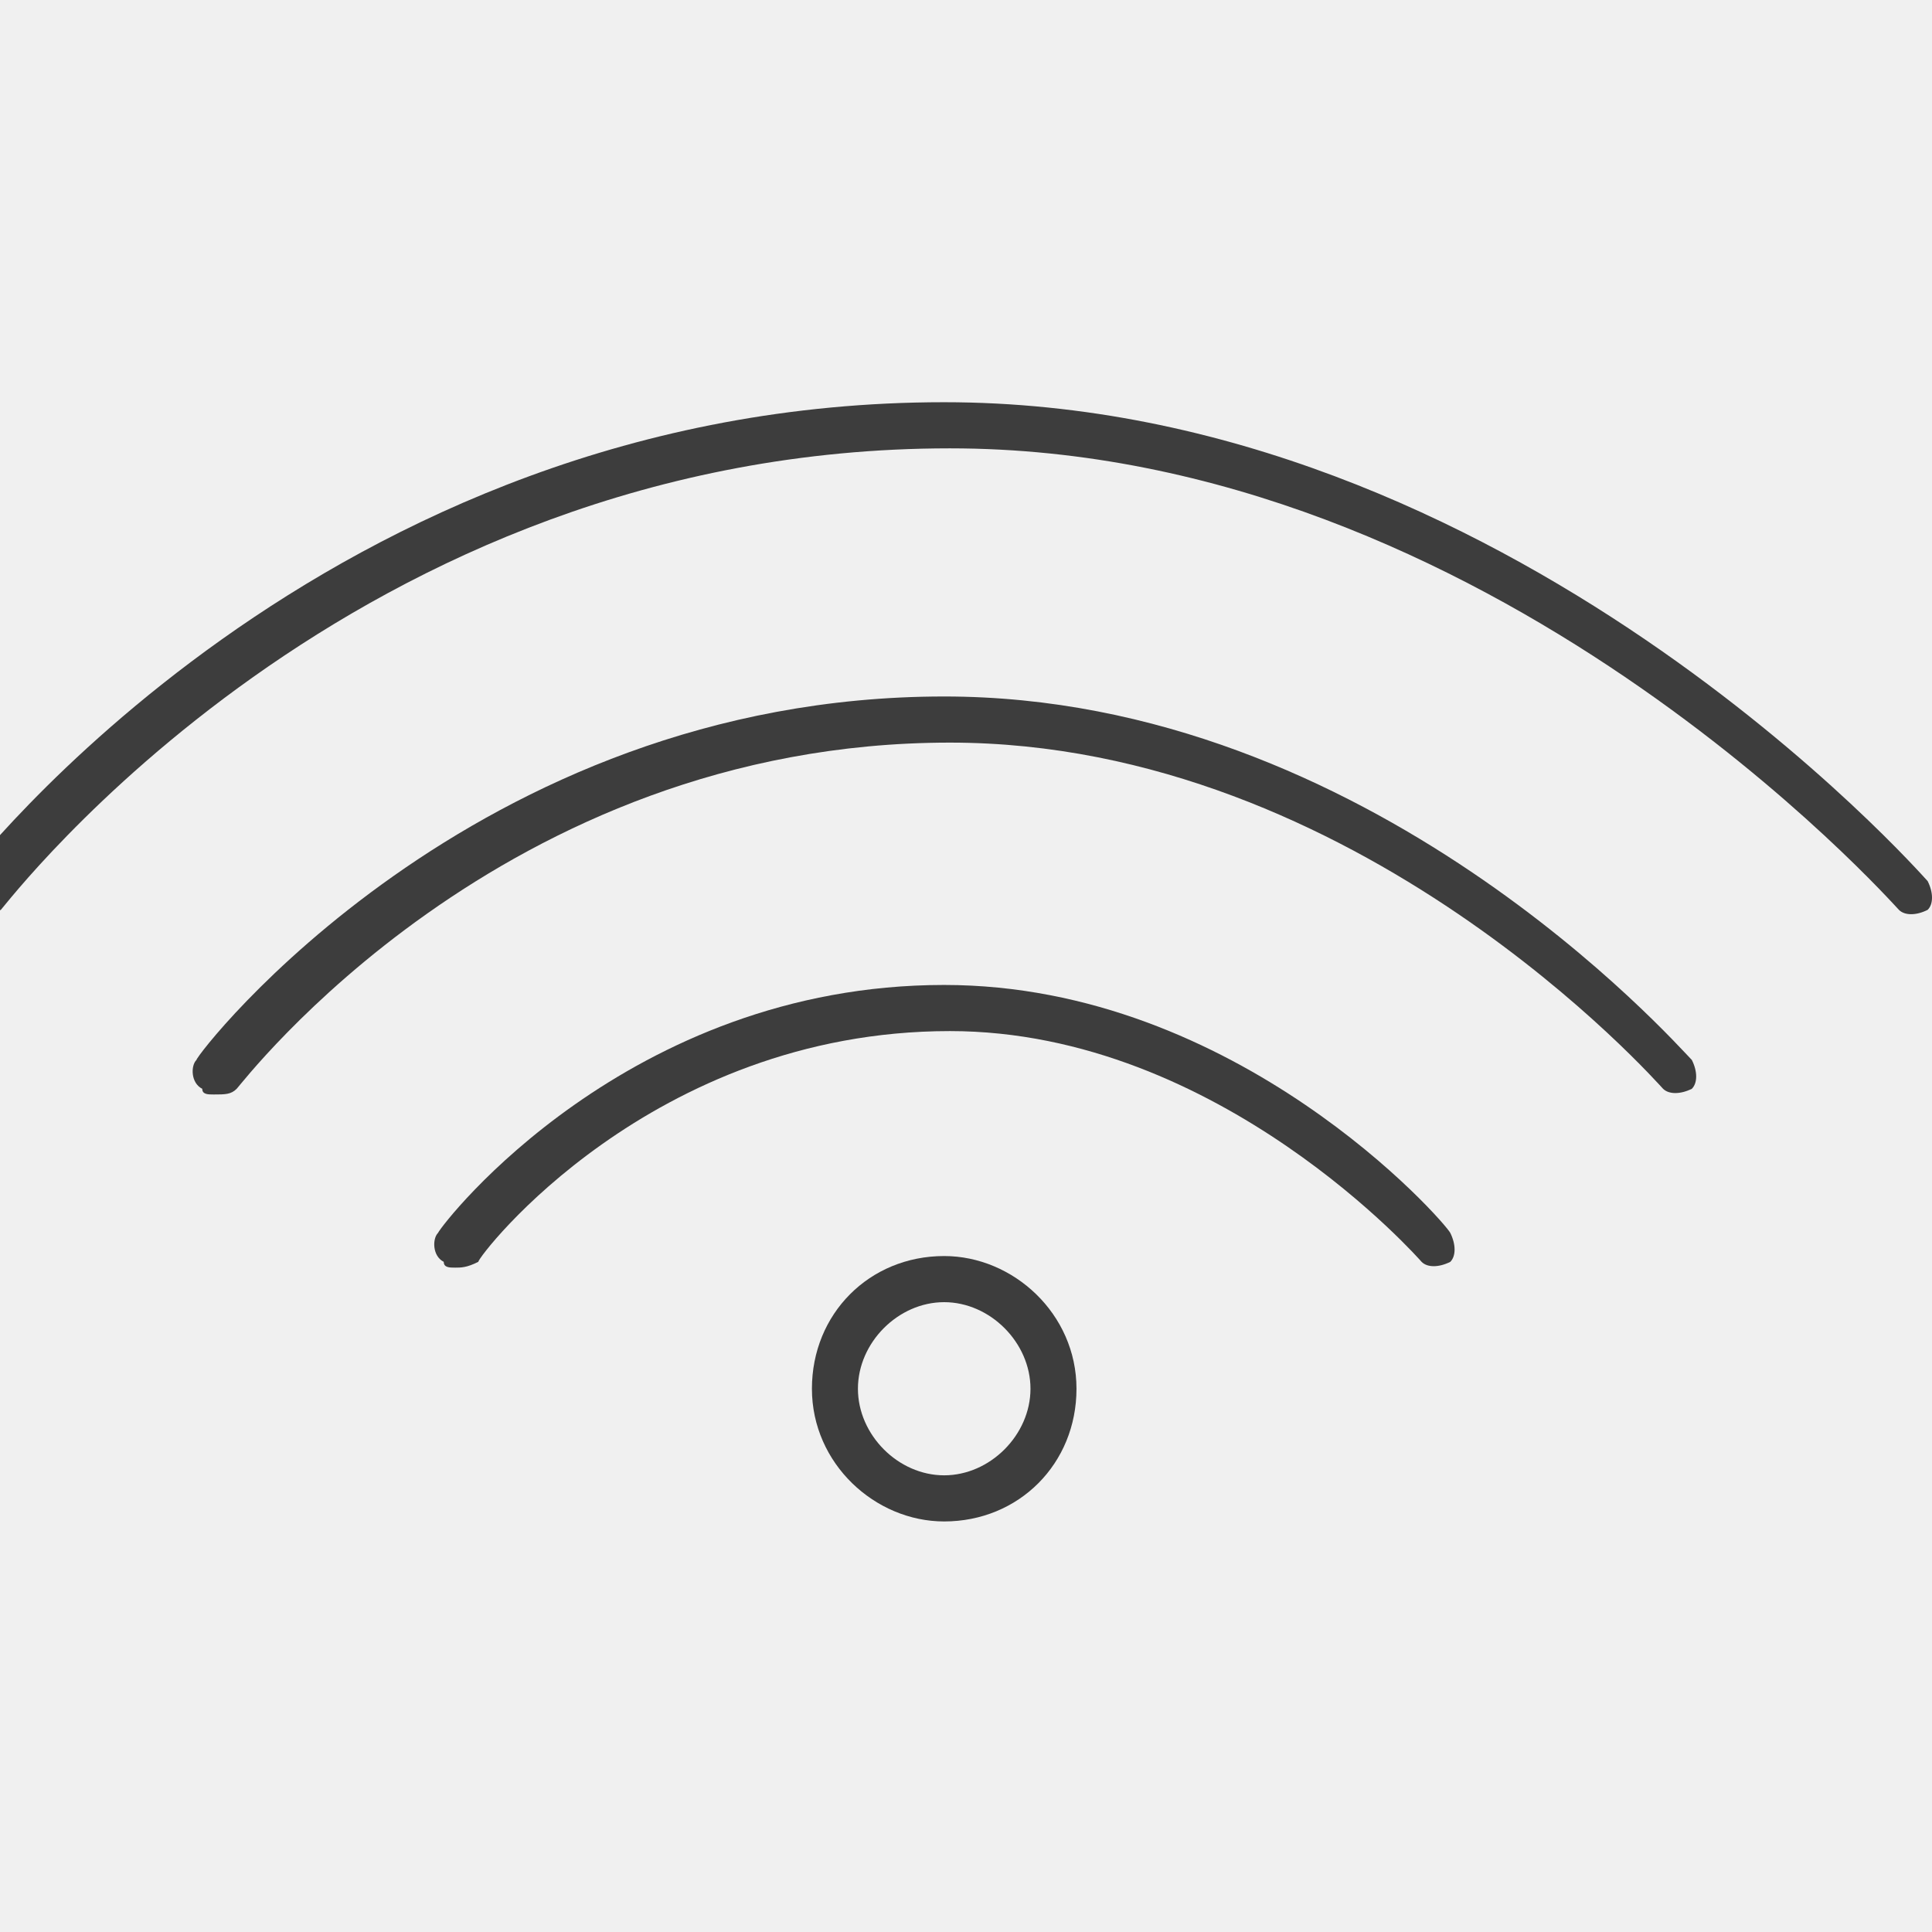
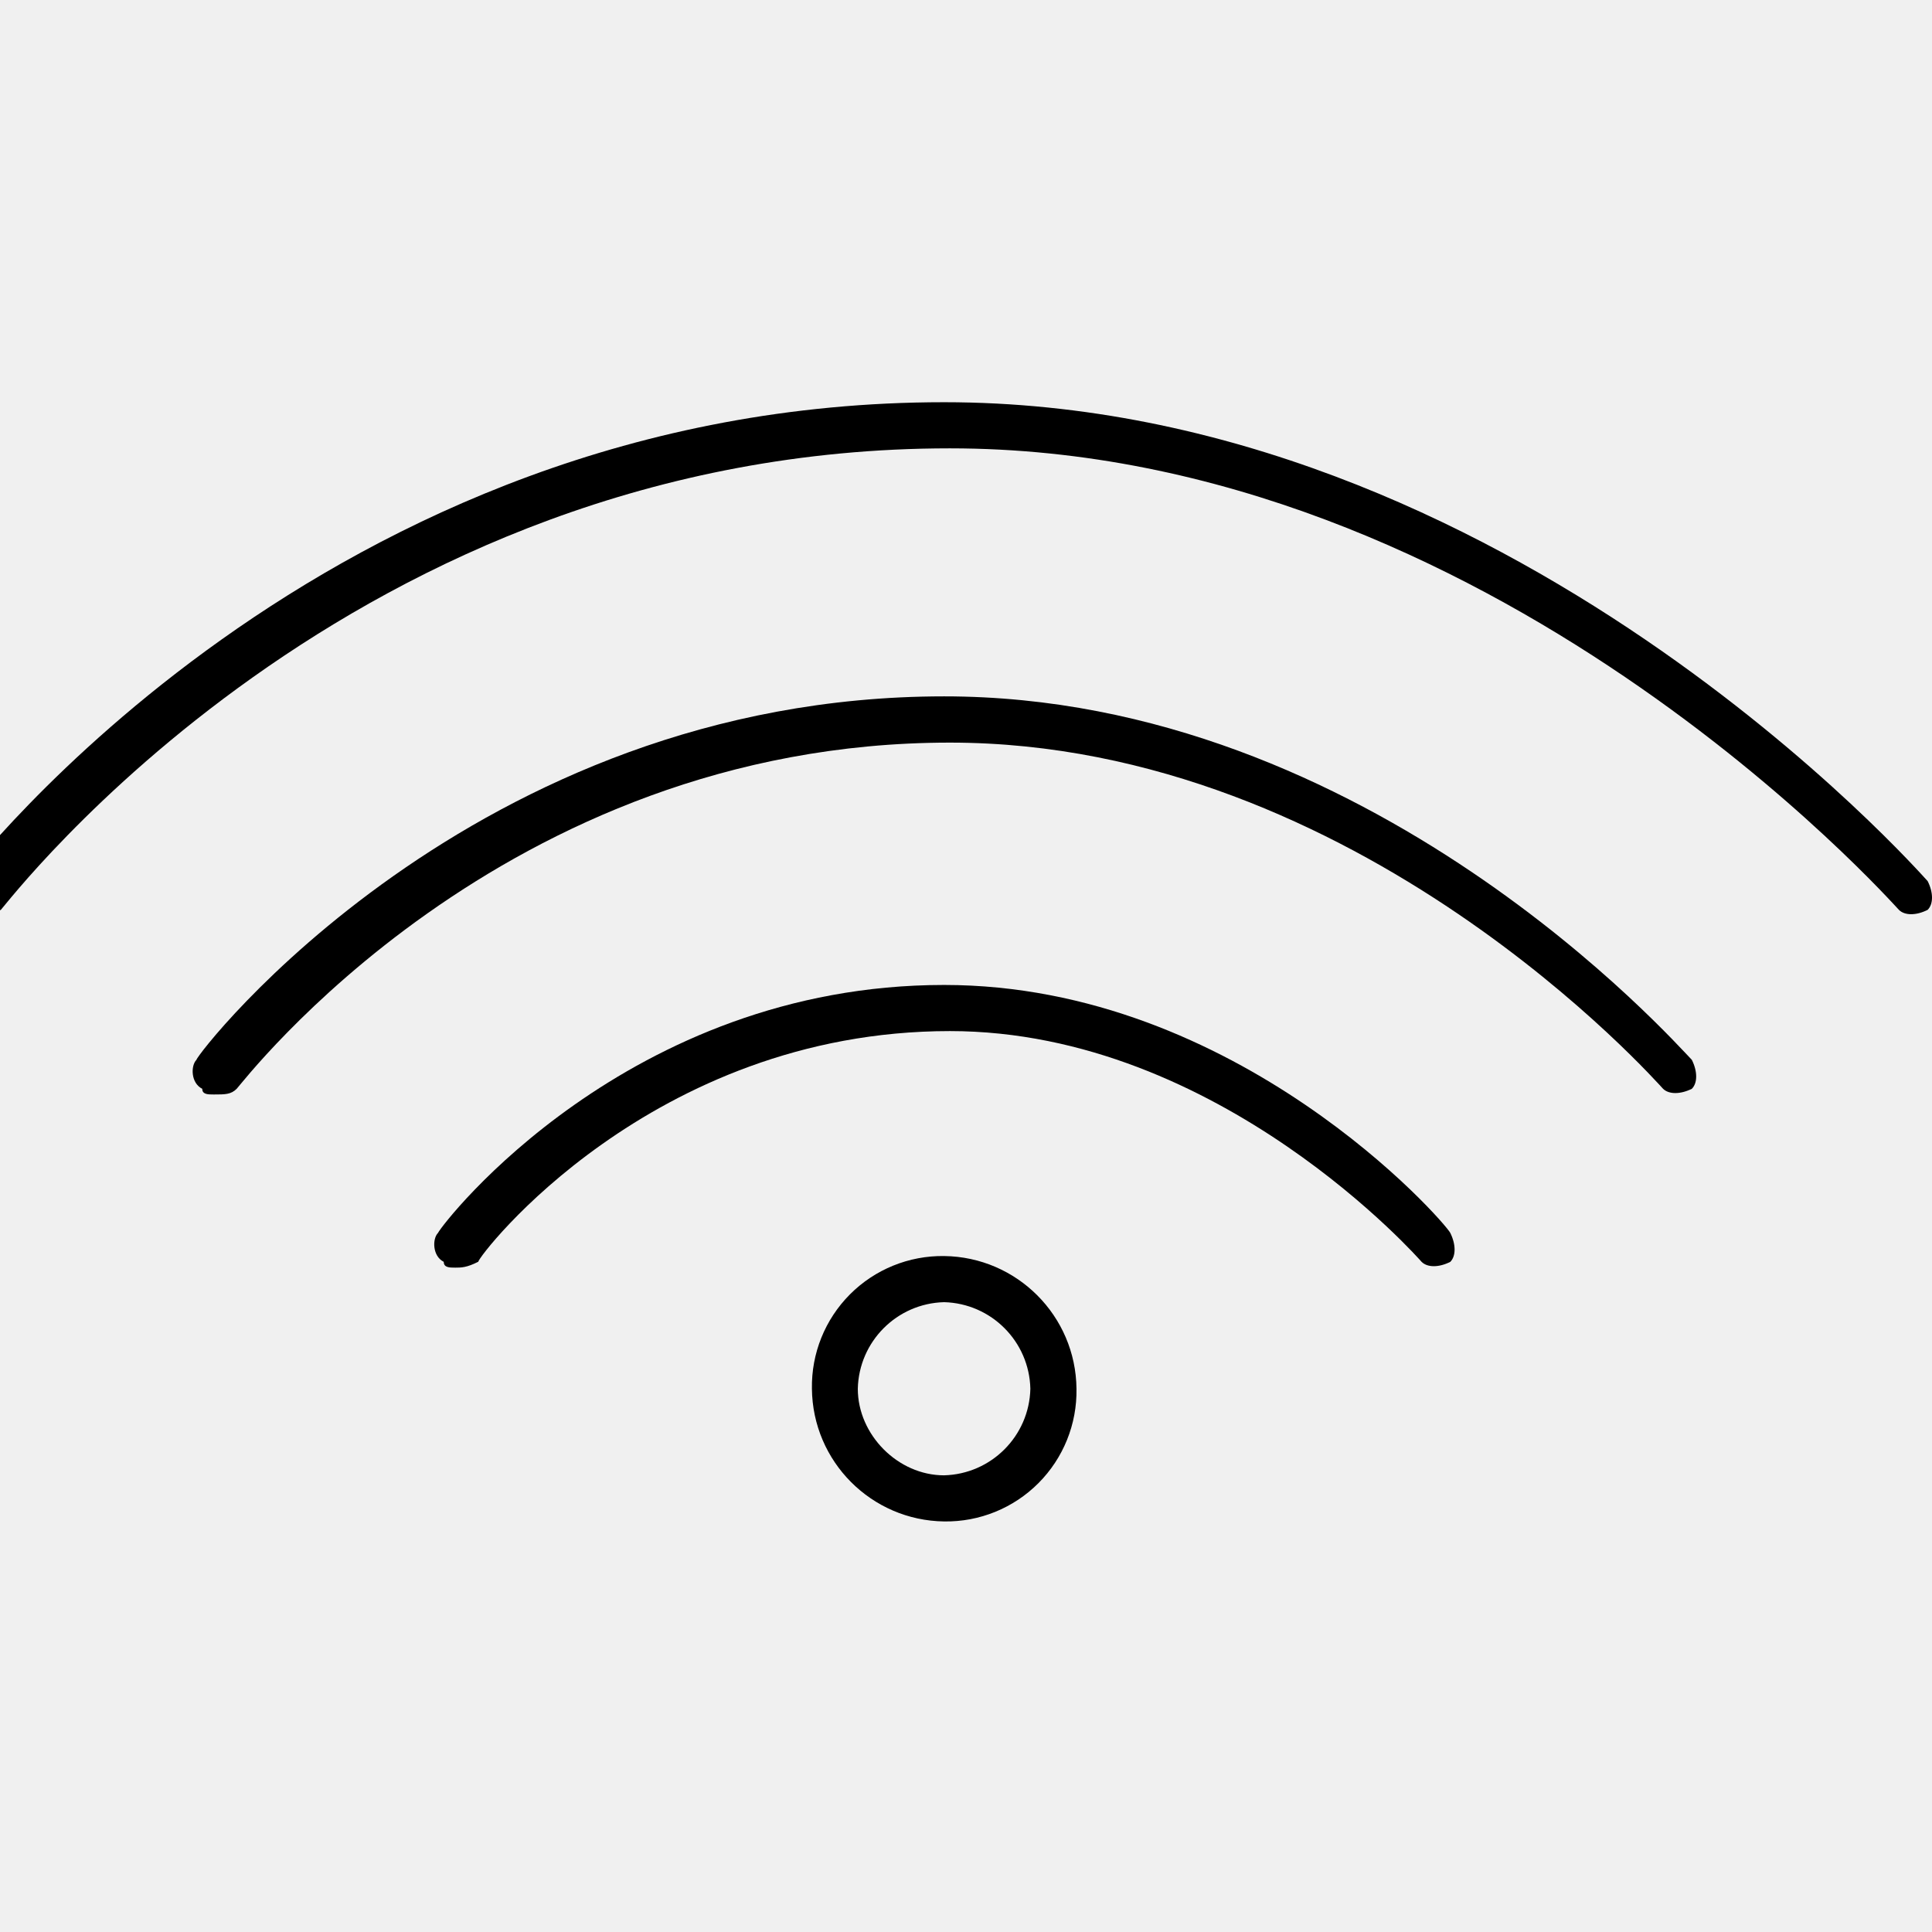
- <svg xmlns="http://www.w3.org/2000/svg" width="16" height="16" viewBox="0 0 16 16" fill="currentColor">
-   <g clip-path="url(#clip0_4_1471)">
-     <path d="M-0.183 7.583C-0.231 7.583 -0.278 7.583 -0.278 7.535C-0.374 7.488 -0.374 7.344 -0.326 7.297C-0.278 7.249 2.675 3.331 7.819 3.331C12.487 3.331 15.917 7.249 15.964 7.297C16.012 7.392 16.012 7.488 15.964 7.535C15.869 7.583 15.774 7.583 15.726 7.535C15.678 7.488 12.344 3.713 7.867 3.713C2.913 3.713 0.055 7.488 0.007 7.535C-0.088 7.583 -0.135 7.583 -0.183 7.583Z" fill="#3D3D3D" />
-     <path d="M1.77 9.064C1.722 9.064 1.675 9.064 1.675 9.017C1.579 8.969 1.579 8.825 1.627 8.778C1.627 8.73 3.913 5.768 7.819 5.768C11.344 5.768 13.868 8.634 14.011 8.778C14.059 8.873 14.059 8.969 14.011 9.017C13.916 9.064 13.821 9.064 13.773 9.017C13.726 8.969 11.249 6.15 7.867 6.15C4.151 6.15 2.008 8.969 1.96 9.017C1.913 9.064 1.865 9.064 1.77 9.064Z" fill="#3D3D3D" />
-     <path d="M3.77 10.498C3.723 10.498 3.675 10.498 3.675 10.45C3.58 10.402 3.58 10.259 3.627 10.211C3.675 10.116 5.199 8.157 7.819 8.157C10.248 8.157 11.963 10.116 12.011 10.211C12.058 10.307 12.058 10.402 12.011 10.45C11.915 10.498 11.82 10.498 11.773 10.45C11.773 10.45 10.105 8.539 7.867 8.539C5.39 8.539 3.961 10.402 3.961 10.45C3.866 10.498 3.818 10.498 3.77 10.498V10.498Z" fill="#3D3D3D" />
-     <path d="M7.819 12.6C7.248 12.6 6.724 12.122 6.724 11.501C6.724 10.88 7.2 10.402 7.819 10.402C8.391 10.402 8.915 10.88 8.915 11.501C8.915 12.122 8.438 12.6 7.819 12.6ZM7.819 10.784C7.438 10.784 7.105 11.119 7.105 11.501C7.105 11.883 7.438 12.218 7.819 12.218C8.2 12.218 8.534 11.883 8.534 11.501C8.534 11.119 8.2 10.784 7.819 10.784Z" fill="#3D3D3D" />
+ <svg xmlns="http://www.w3.org/2000/svg" width="16" height="16" fill="currentColor" class="si si-Wifi_communication" viewBox="0 0 16 16">
+   <g clip-path="url(#a)">
+     <path d="M-.183 7.583c-.048 0-.095 0-.095-.048-.096-.047-.096-.19-.048-.238s3-3.966 8.145-3.966c4.668 0 8.098 3.918 8.145 3.966.048.095.048.19 0 .238-.095.048-.19.048-.238 0-.048-.047-3.382-3.822-7.86-3.822-4.953 0-7.81 3.775-7.859 3.822-.095.048-.142.048-.19.048" />
+     <path d="M1.77 9.064c-.048 0-.095 0-.095-.047-.096-.048-.096-.192-.048-.24 0-.047 2.286-3.01 6.192-3.01 3.525 0 6.05 2.867 6.192 3.01.048.096.048.192 0 .24-.095.047-.19.047-.238 0-.047-.048-2.524-2.867-5.906-2.867-3.716 0-5.859 2.819-5.907 2.867-.047.047-.095.047-.19.047" />
+     <path d="M3.77 10.498c-.047 0-.095 0-.095-.048-.095-.048-.095-.191-.048-.239.048-.095 1.572-2.054 4.192-2.054 2.43 0 4.144 1.959 4.192 2.054.047.096.047.191 0 .239-.095.048-.19.048-.238 0 0 0-1.668-1.911-3.906-1.911-2.477 0-3.906 1.863-3.906 1.91-.095.049-.143.049-.19.049" />
+     <path d="M7.82 12.6a1.11 1.11 0 0 1-1.096-1.099 1.08 1.08 0 0 1 1.095-1.099 1.11 1.11 0 0 1 1.096 1.099A1.08 1.08 0 0 1 7.819 12.6m0-1.816a.734.734 0 0 0-.715.717c0 .382.333.717.714.717a.734.734 0 0 0 .715-.717.734.734 0 0 0-.715-.717" />
  </g>
  <defs>
-     <clipPath id="clip0_4_1471">
-       <rect width="16" height="16" fill="white" />
+     <clipPath id="a">
+       <path d="M0 0h16v16H0z" />
    </clipPath>
  </defs>
</svg>
